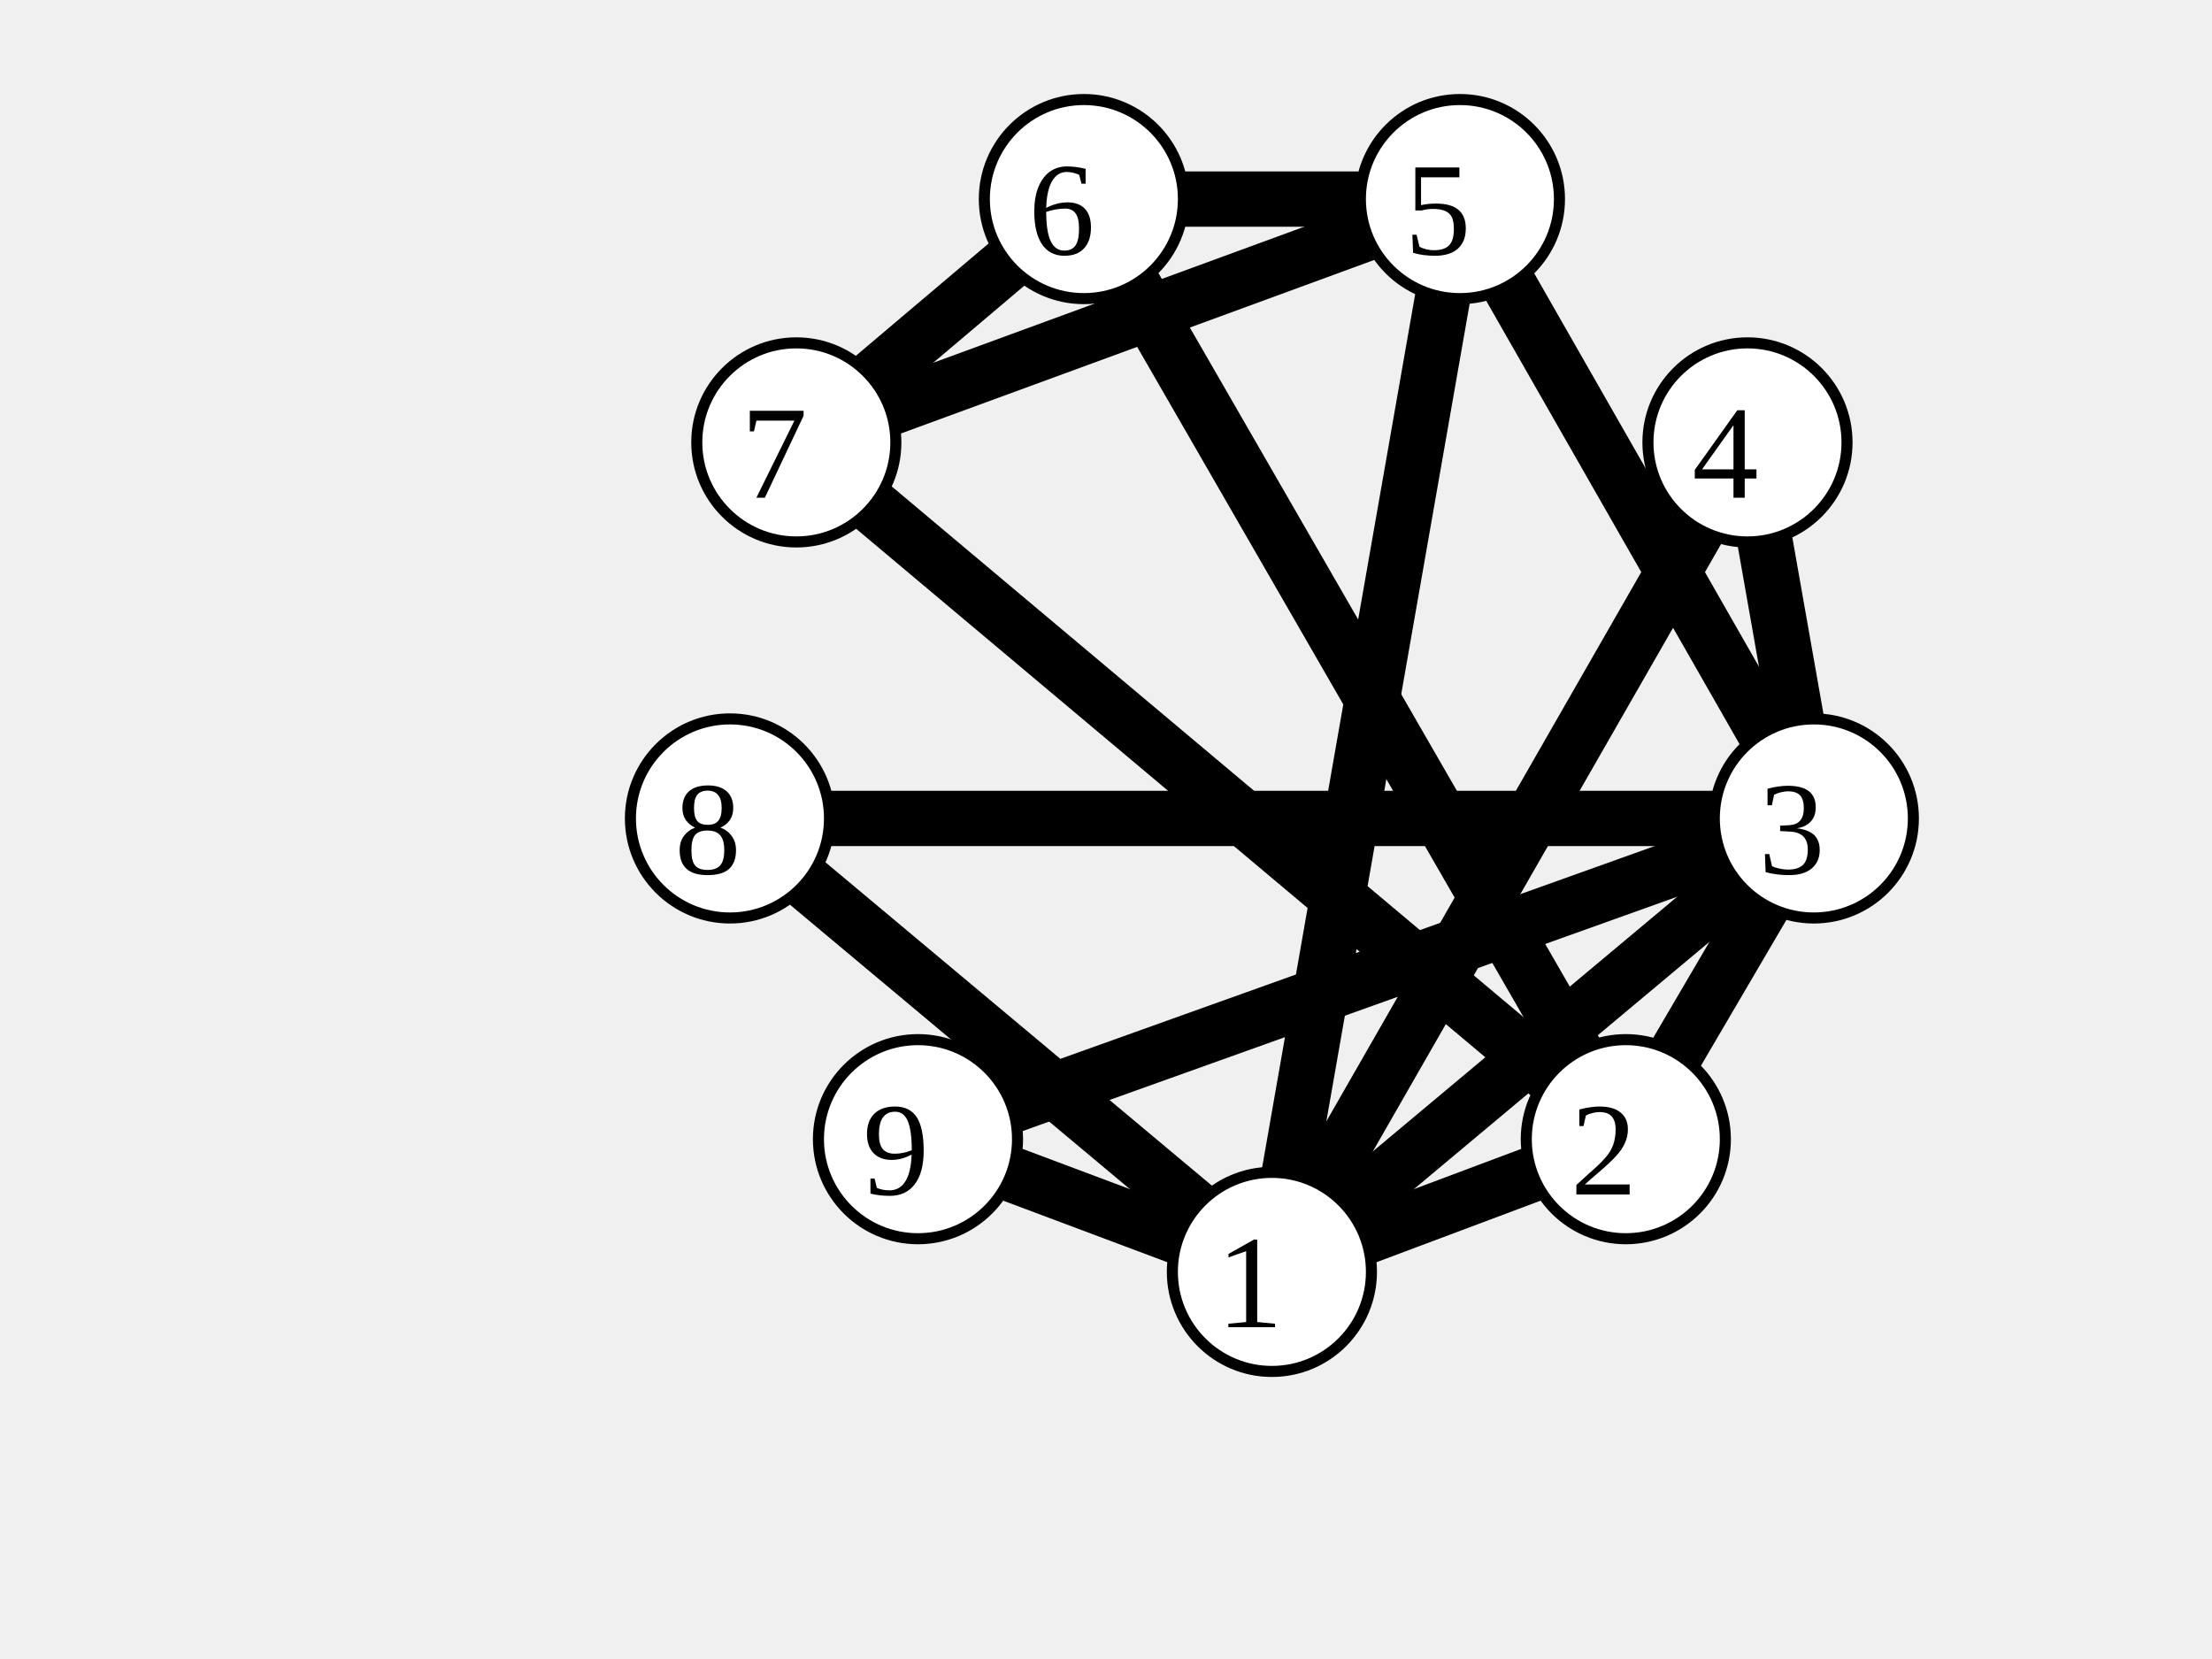
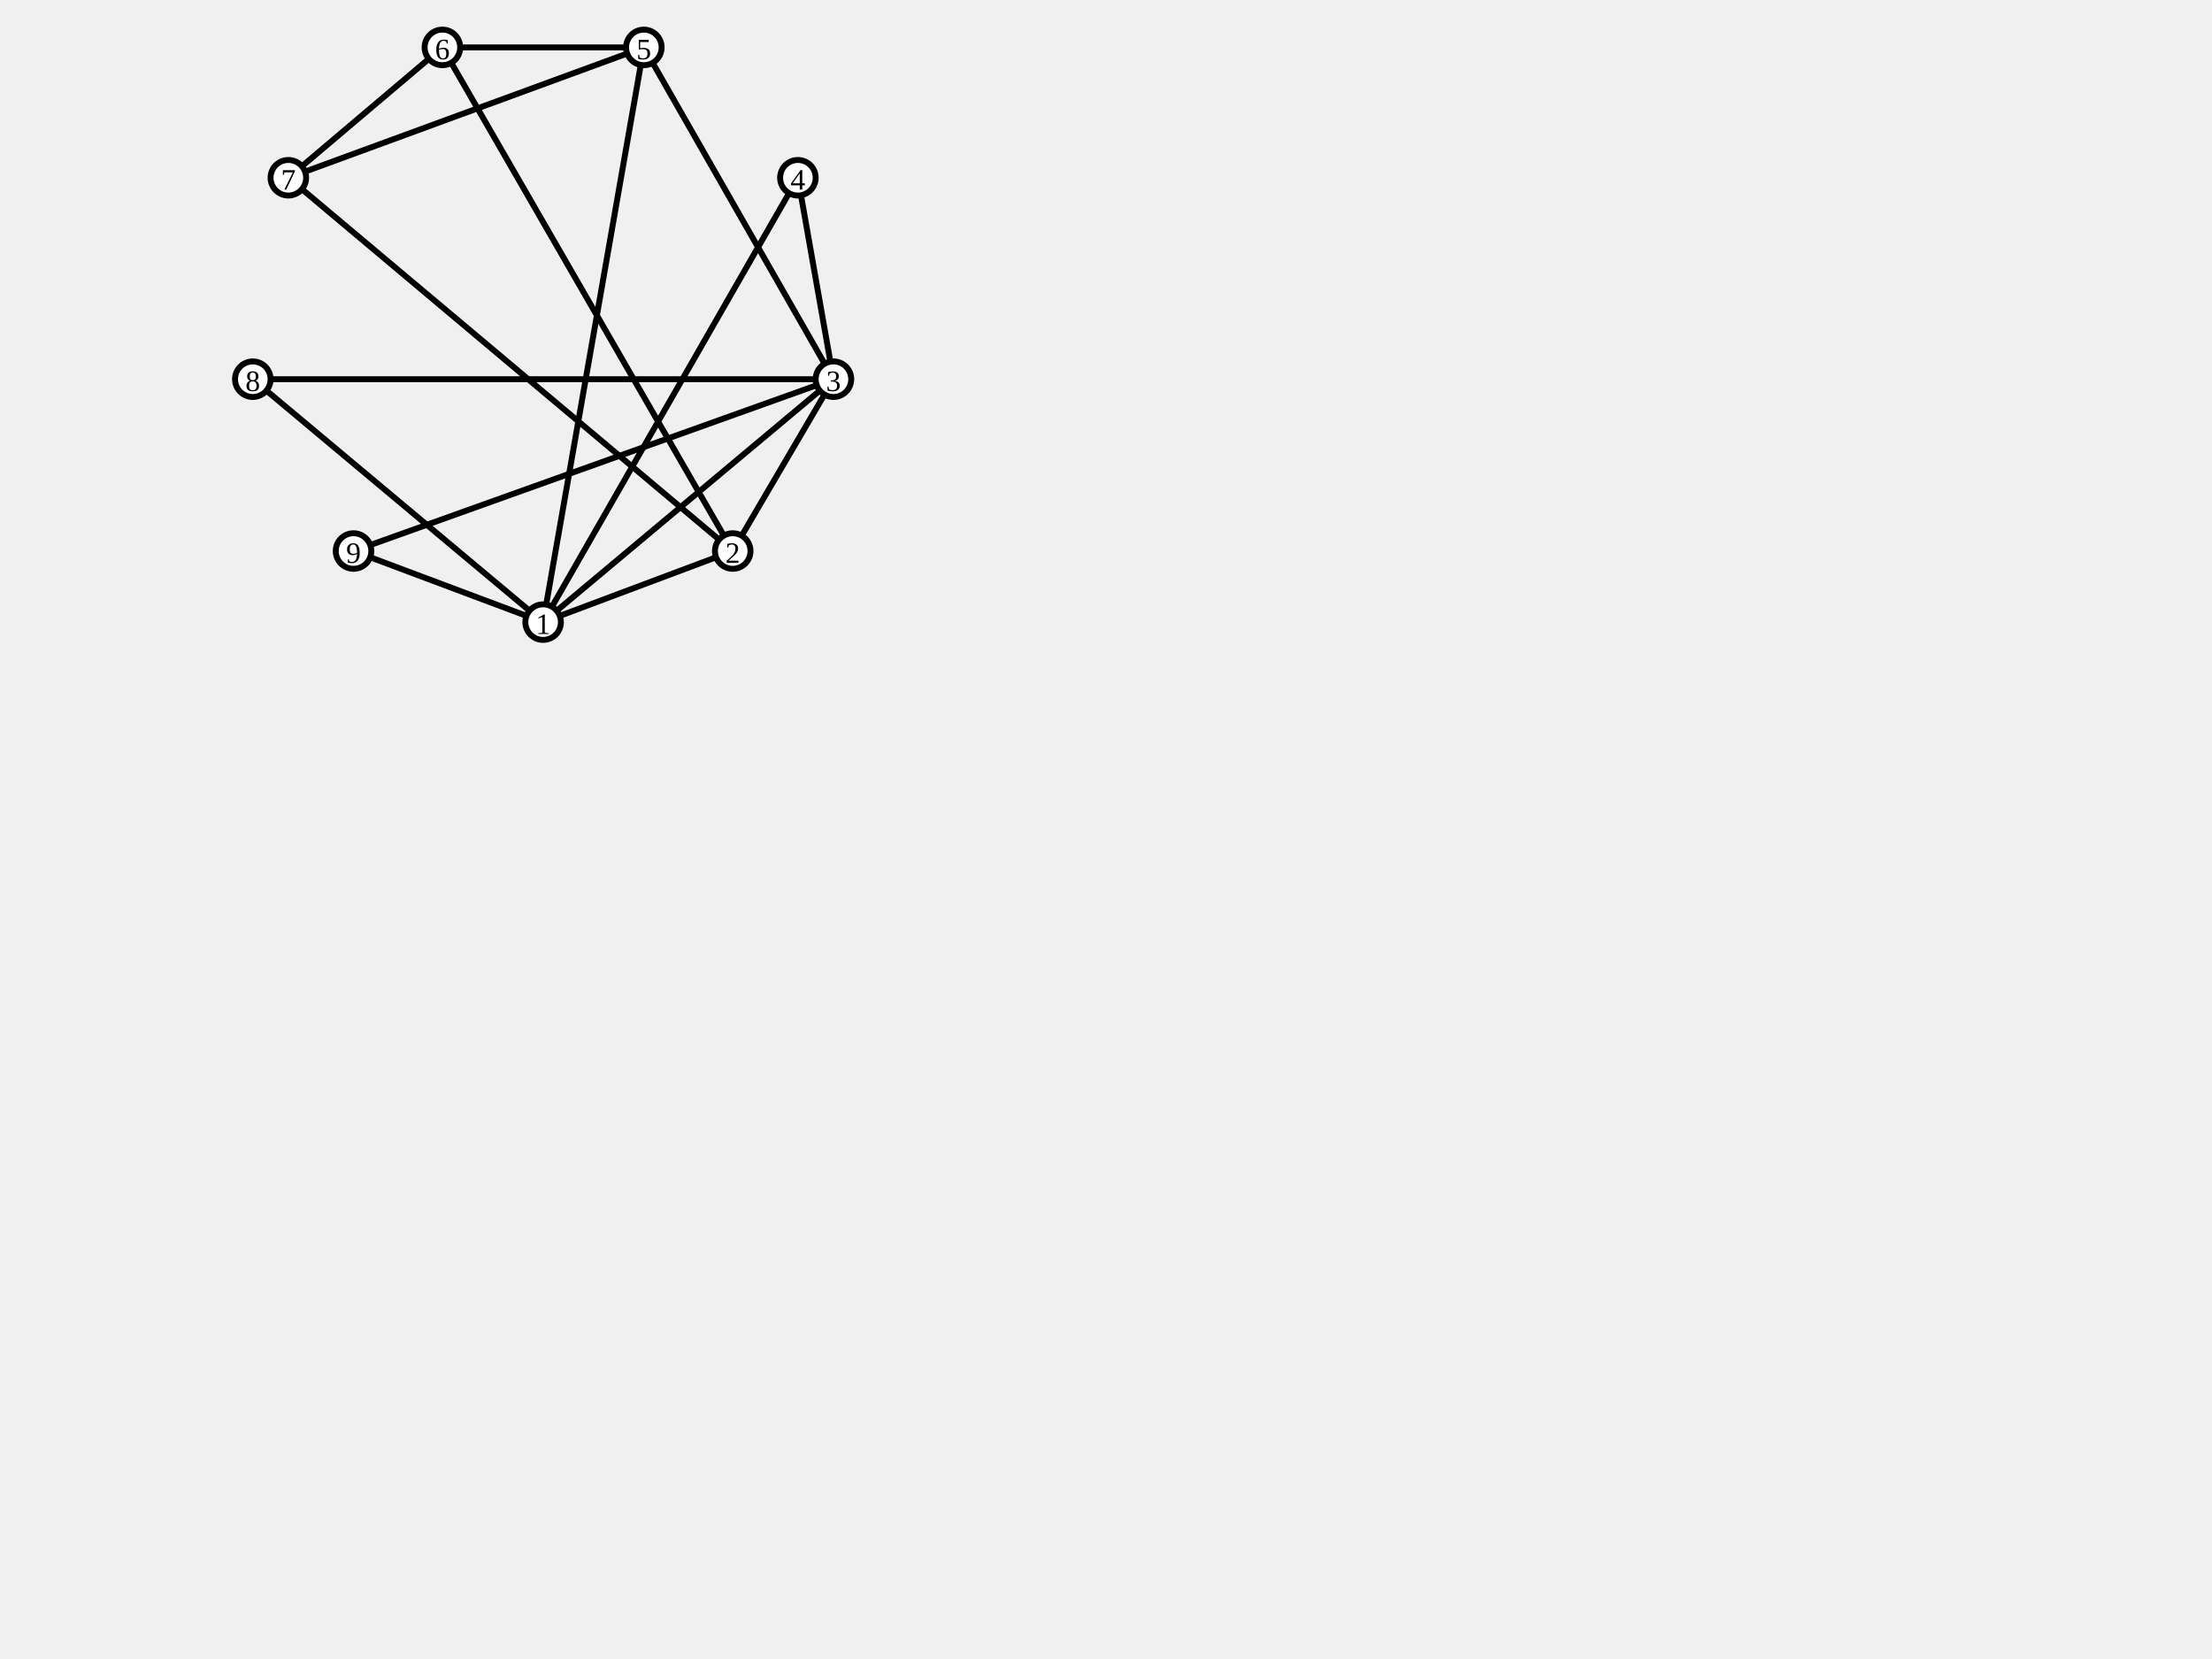
- <svg xmlns="http://www.w3.org/2000/svg" viewBox="-10 -10 100 150" width="800" height="600">
-   <path id="krawedz_1" fill="none" stroke="#000000" stroke-width="5" d="M 55.0 105.0 L 87.0 93.0 Z " />
-   <path id="krawedz_2" fill="none" stroke="#000000" stroke-width="5" d="M 55.0 105.0 L 104.0 64.0 Z " />
-   <path id="krawedz_3" fill="none" stroke="#000000" stroke-width="5" d="M 55.0 105.0 L 98.0 30.0 Z " />
-   <path id="krawedz_4" fill="none" stroke="#000000" stroke-width="5" d="M 55.0 105.0 L 72.0 8.0 Z " />
-   <path id="krawedz_5" fill="none" stroke="#000000" stroke-width="5" d="M 55.0 105.0 L 6.0 64.0 Z " />
-   <path id="krawedz_6" fill="none" stroke="#000000" stroke-width="5" d="M 55.0 105.0 L 23.0 93.0 Z " />
-   <path id="krawedz_7" fill="none" stroke="#000000" stroke-width="5" d="M 87.0 93.0 L 104.0 64.0 Z " />
-   <path id="krawedz_8" fill="none" stroke="#000000" stroke-width="5" d="M 87.0 93.0 L 38.0 8.0 Z " />
-   <path id="krawedz_9" fill="none" stroke="#000000" stroke-width="5" d="M 87.0 93.0 L 12.0 30.0 Z " />
-   <path id="krawedz_10" fill="none" stroke="#000000" stroke-width="5" d="M 104.0 64.0 L 98.0 30.0 Z " />
-   <path id="krawedz_11" fill="none" stroke="#000000" stroke-width="5" d="M 104.0 64.0 L 72.0 8.0 Z " />
-   <path id="krawedz_12" fill="none" stroke="#000000" stroke-width="5" d="M 104.0 64.0 L 6.0 64.0 Z " />
-   <path id="krawedz_13" fill="none" stroke="#000000" stroke-width="5" d="M 104.0 64.0 L 23.0 93.0 Z " />
-   <path id="krawedz_14" fill="none" stroke="#000000" stroke-width="5" d="M 72.0 8.0 L 38.0 8.0 Z " />
-   <path id="krawedz_15" fill="none" stroke="#000000" stroke-width="5" d="M 72.0 8.0 L 12.0 30.0 Z " />
-   <path id="krawedz_16" fill="none" stroke="#000000" stroke-width="5" d="M 38.0 8.0 L 12.0 30.0 Z " />
-   <circle id="circle1" cx="55.0" cy="105.0" r="9.0" style="stroke:black; fill:white; stroke-width:1" />
-   <text x="50.0" y="110.0">1</text>
-   <circle id="circle2" cx="87.0" cy="93.0" r="9.0" style="stroke:black; fill:white; stroke-width:1" />
-   <text x="82.0" y="98.0">2</text>
-   <circle id="circle3" cx="104.0" cy="64.0" r="9.0" style="stroke:black; fill:white; stroke-width:1" />
-   <text x="99.0" y="69.0">3</text>
-   <circle id="circle4" cx="98.0" cy="30.0" r="9.0" style="stroke:black; fill:white; stroke-width:1" />
-   <text x="93.0" y="35.0">4</text>
-   <circle id="circle5" cx="72.0" cy="8.0" r="9.0" style="stroke:black; fill:white; stroke-width:1" />
-   <text x="67.0" y="13.0">5</text>
-   <circle id="circle6" cx="38.0" cy="8.0" r="9.0" style="stroke:black; fill:white; stroke-width:1" />
-   <text x="33.0" y="13.0">6</text>
-   <circle id="circle7" cx="12.0" cy="30.0" r="9.0" style="stroke:black; fill:white; stroke-width:1" />
-   <text x="7.0" y="35.0">7</text>
-   <circle id="circle8" cx="6.0" cy="64.0" r="9.0" style="stroke:black; fill:white; stroke-width:1" />
-   <text x="1.0" y="69.0">8</text>
-   <circle id="circle9" cx="23.0" cy="93.0" r="9.0" style="stroke:black; fill:white; stroke-width:1" />
-   <text x="18.0" y="98.0">9</text>
+ <svg xmlns="http://www.w3.org/2000/svg" viewBox="0 0 300 280" width="800" height="600">
+   <path id="krawedz_1" fill="none" stroke="#000000" stroke-width="1" d="M 55.0 105.0 L 87.0 93.0 Z " />
+   <path id="krawedz_2" fill="none" stroke="#000000" stroke-width="1" d="M 55.0 105.0 L 104.0 64.0 Z " />
+   <path id="krawedz_3" fill="none" stroke="#000000" stroke-width="1" d="M 55.0 105.0 L 98.0 30.0 Z " />
+   <path id="krawedz_4" fill="none" stroke="#000000" stroke-width="1" d="M 55.0 105.0 L 72.0 8.0 Z " />
+   <path id="krawedz_5" fill="none" stroke="#000000" stroke-width="1" d="M 55.0 105.0 L 6.0 64.0 Z " />
+   <path id="krawedz_6" fill="none" stroke="#000000" stroke-width="1" d="M 55.0 105.0 L 23.0 93.0 Z " />
+   <path id="krawedz_7" fill="none" stroke="#000000" stroke-width="1" d="M 87.0 93.0 L 104.0 64.0 Z " />
+   <path id="krawedz_8" fill="none" stroke="#000000" stroke-width="1" d="M 87.0 93.0 L 38.0 8.0 Z " />
+   <path id="krawedz_9" fill="none" stroke="#000000" stroke-width="1" d="M 87.0 93.0 L 12.0 30.0 Z " />
+   <path id="krawedz_10" fill="none" stroke="#000000" stroke-width="1" d="M 104.0 64.0 L 98.0 30.0 Z " />
+   <path id="krawedz_11" fill="none" stroke="#000000" stroke-width="1" d="M 104.0 64.0 L 72.0 8.0 Z " />
+   <path id="krawedz_12" fill="none" stroke="#000000" stroke-width="1" d="M 104.0 64.0 L 6.0 64.0 Z " />
+   <path id="krawedz_13" fill="none" stroke="#000000" stroke-width="1" d="M 104.0 64.0 L 23.0 93.0 Z " />
+   <path id="krawedz_14" fill="none" stroke="#000000" stroke-width="1" d="M 72.0 8.0 L 38.0 8.0 Z " />
+   <path id="krawedz_15" fill="none" stroke="#000000" stroke-width="1" d="M 72.0 8.0 L 12.0 30.0 Z " />
+   <path id="krawedz_16" fill="none" stroke="#000000" stroke-width="1" d="M 38.0 8.0 L 12.0 30.0 Z " />
+   <circle id="circle1" cx="55.0" cy="105.0" r="3.0" style="stroke:black; fill:white; stroke-width:1" />
+   <text x="55.0" y="107.0" style="text-anchor: middle; font-size: 5px;">1</text>
+   <circle id="circle2" cx="87.0" cy="93.0" r="3.0" style="stroke:black; fill:white; stroke-width:1" />
+   <text x="87.0" y="95.0" style="text-anchor: middle; font-size: 5px;">2</text>
+   <circle id="circle3" cx="104.0" cy="64.0" r="3.0" style="stroke:black; fill:white; stroke-width:1" />
+   <text x="104.0" y="66.0" style="text-anchor: middle; font-size: 5px;">3</text>
+   <circle id="circle4" cx="98.0" cy="30.0" r="3.0" style="stroke:black; fill:white; stroke-width:1" />
+   <text x="98.0" y="32.0" style="text-anchor: middle; font-size: 5px;">4</text>
+   <circle id="circle5" cx="72.0" cy="8.0" r="3.0" style="stroke:black; fill:white; stroke-width:1" />
+   <text x="72.0" y="10.0" style="text-anchor: middle; font-size: 5px;">5</text>
+   <circle id="circle6" cx="38.0" cy="8.0" r="3.0" style="stroke:black; fill:white; stroke-width:1" />
+   <text x="38.0" y="10.0" style="text-anchor: middle; font-size: 5px;">6</text>
+   <circle id="circle7" cx="12.0" cy="30.0" r="3.0" style="stroke:black; fill:white; stroke-width:1" />
+   <text x="12.0" y="32.0" style="text-anchor: middle; font-size: 5px;">7</text>
+   <circle id="circle8" cx="6.0" cy="64.0" r="3.0" style="stroke:black; fill:white; stroke-width:1" />
+   <text x="6.0" y="66.0" style="text-anchor: middle; font-size: 5px;">8</text>
+   <circle id="circle9" cx="23.0" cy="93.0" r="3.0" style="stroke:black; fill:white; stroke-width:1" />
+   <text x="23.0" y="95.0" style="text-anchor: middle; font-size: 5px;">9</text>
</svg>
